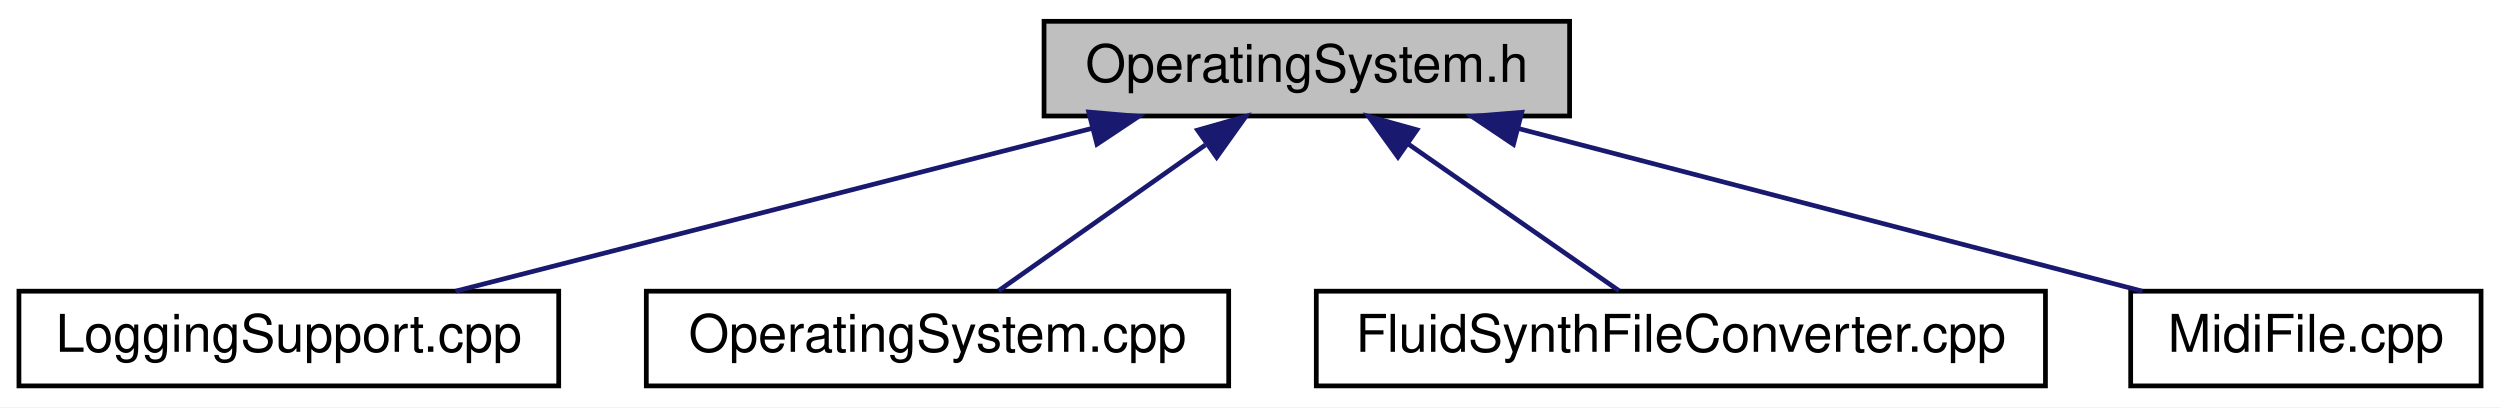
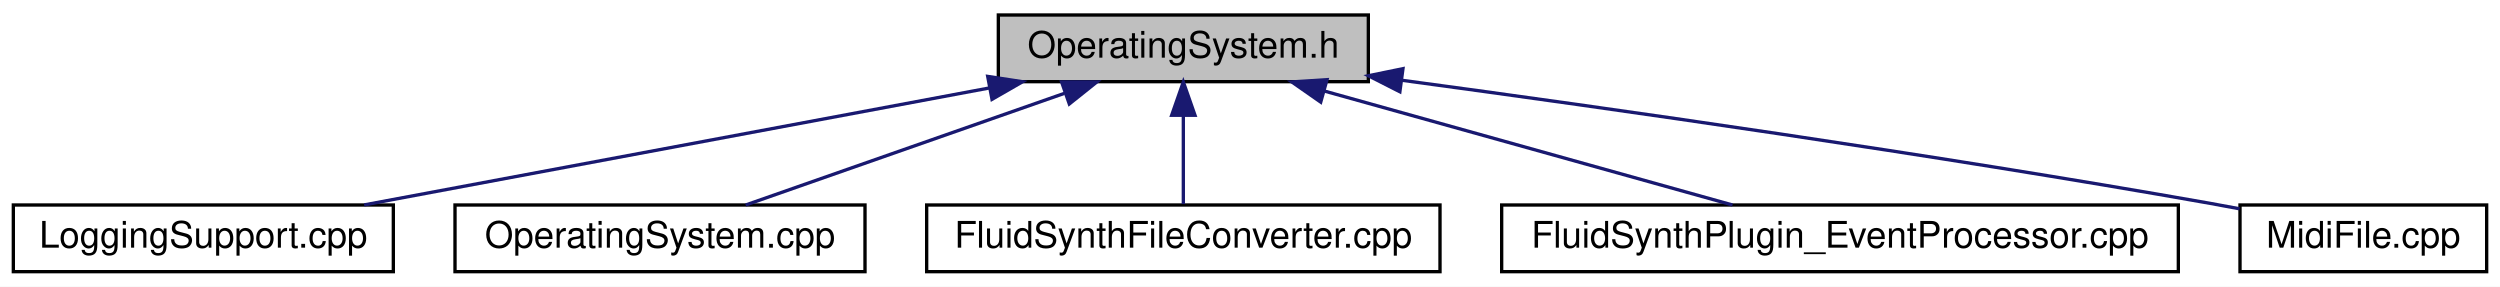
- <svg xmlns="http://www.w3.org/2000/svg" xmlns:xlink="http://www.w3.org/1999/xlink" width="528pt" height="86pt" viewBox="0.00 0.00 528.00 86.00">
+ <svg xmlns="http://www.w3.org/2000/svg" xmlns:xlink="http://www.w3.org/1999/xlink" width="750pt" height="86pt" viewBox="0.00 0.00 750.00 86.00">
  <g id="graph0" class="graph" transform="scale(1 1) rotate(0) translate(4 82)">
-     <polygon fill="white" stroke="transparent" points="-4,4 -4,-82 524,-82 524,4 -4,4" />
+     <polygon fill="white" stroke="transparent" points="-4,4 -4,-82 746,-82 746,4 -4,4" />
    <g id="node1" class="node">
      <g id="a_node1">
        <a xlink:title="The OperatingSystem specification defines a class for several operating system related utility functi...">
-           <polygon fill="#bfbfbf" stroke="black" points="216.5,-57.5 216.5,-77.5 327.5,-77.5 327.5,-57.5 216.5,-57.5" />
-           <text text-anchor="middle" x="272" y="-64.7" font-family="Helvetica,sans-Serif" font-size="11.00">OperatingSystem.h</text>
+           <polygon fill="#bfbfbf" stroke="black" points="295.5,-57.5 295.5,-77.5 406.5,-77.5 406.5,-57.5 295.5,-57.5" />
+           <text text-anchor="middle" x="351" y="-64.7" font-family="Helvetica,sans-Serif" font-size="11.00">OperatingSystem.h</text>
        </a>
      </g>
    </g>
    <g id="node2" class="node">
      <g id="a_node2">
        <a xlink:href="_logging_support_8cpp.html" target="_top" xlink:title="The LoggingSupport body implements a class for simple entry/exit logging to a file; this logging reli...">
          <polygon fill="white" stroke="black" points="0,-0.5 0,-20.5 114,-20.5 114,-0.5 0,-0.5" />
          <text text-anchor="middle" x="57" y="-7.7" font-family="Helvetica,sans-Serif" font-size="11.00">LoggingSupport.cpp</text>
        </a>
      </g>
    </g>
    <g id="edge1" class="edge">
-       <path fill="none" stroke="midnightblue" d="M226.71,-54.91C186.61,-44.66 128.92,-29.9 92.2,-20.5" />
-       <polygon fill="midnightblue" stroke="midnightblue" points="225.94,-58.33 236.5,-57.42 227.68,-51.55 225.94,-58.33" />
+       <path fill="none" stroke="midnightblue" d="M292.85,-55.62C237.97,-45.35 156.63,-30.14 105.25,-20.53" />
+       <polygon fill="midnightblue" stroke="midnightblue" points="292.31,-59.08 302.78,-57.48 293.6,-52.2 292.31,-59.08" />
    </g>
    <g id="node3" class="node">
      <g id="a_node3">
        <a xlink:href="_operating_system_8cpp.html" target="_top" xlink:title="The OperatingSystem body implements a class for several operating system related utility functions (l...">
          <polygon fill="white" stroke="black" points="132.5,-0.5 132.5,-20.5 255.5,-20.5 255.5,-0.5 132.5,-0.5" />
          <text text-anchor="middle" x="194" y="-7.7" font-family="Helvetica,sans-Serif" font-size="11.00">OperatingSystem.cpp</text>
        </a>
      </g>
    </g>
    <g id="edge2" class="edge">
-       <path fill="none" stroke="midnightblue" d="M250.57,-51.39C236.58,-41.52 218.76,-28.96 206.9,-20.6" />
-       <polygon fill="midnightblue" stroke="midnightblue" points="248.93,-54.52 259.12,-57.42 252.96,-48.79 248.93,-54.52" />
+       <path fill="none" stroke="midnightblue" d="M315.29,-53.99C286.16,-43.79 245.72,-29.62 219.7,-20.5" />
+       <polygon fill="midnightblue" stroke="midnightblue" points="314.48,-57.41 325.07,-57.42 316.79,-50.81 314.48,-57.41" />
    </g>
    <g id="node4" class="node">
      <g id="a_node4">
        <a xlink:href="_fluid_synth_file_converter_8cpp.html" target="_top" xlink:title="The FluidSynthFileConverter module implements a conversion from a MIDI file into a wave file using th...">
          <polygon fill="white" stroke="black" points="274,-0.5 274,-20.5 428,-20.5 428,-0.5 274,-0.5" />
          <text text-anchor="middle" x="351" y="-7.7" font-family="Helvetica,sans-Serif" font-size="11.00">FluidSynthFileConverter.cpp</text>
        </a>
      </g>
    </g>
    <g id="edge3" class="edge">
-       <path fill="none" stroke="midnightblue" d="M293.3,-51.67C307.53,-41.76 325.81,-29.04 337.94,-20.6" />
-       <polygon fill="midnightblue" stroke="midnightblue" points="291.25,-48.83 285.05,-57.42 295.25,-54.58 291.25,-48.83" />
+       <path fill="none" stroke="midnightblue" d="M351,-47.38C351,-38.37 351,-28.04 351,-20.78" />
+       <polygon fill="midnightblue" stroke="midnightblue" points="347.5,-47.42 351,-57.42 354.5,-47.42 347.5,-47.42" />
    </g>
    <g id="node5" class="node">
      <g id="a_node5">
-         <a xlink:href="_midi_file_8cpp.html" target="_top" xlink:title="The MidiFile implementation implements the services of a MIDI file; currently only file reading is su...">
-           <polygon fill="white" stroke="black" points="446,-0.5 446,-20.5 520,-20.5 520,-0.5 446,-0.5" />
-           <text text-anchor="middle" x="483" y="-7.7" font-family="Helvetica,sans-Serif" font-size="11.00">MidiFile.cpp</text>
+         <a xlink:href="_fluid_synth_plugin___event_processor_8cpp.html" target="_top" xlink:title="The FluidSynthPlugin_Processor module implements the handling of MIDI events from the DAW via JUCE ha...">
+           <polygon fill="white" stroke="black" points="446.5,-0.5 446.5,-20.5 649.5,-20.5 649.5,-0.5 446.5,-0.5" />
+           <text text-anchor="middle" x="548" y="-7.7" font-family="Helvetica,sans-Serif" font-size="11.00">FluidSynthPlugin_EventProcessor.cpp</text>
        </a>
      </g>
    </g>
    <g id="edge4" class="edge">
-       <path fill="none" stroke="midnightblue" d="M316.7,-54.85C356.04,-44.59 412.5,-29.88 448.46,-20.5" />
-       <polygon fill="midnightblue" stroke="midnightblue" points="315.64,-51.51 306.84,-57.42 317.4,-58.28 315.64,-51.51" />
+       <path fill="none" stroke="midnightblue" d="M393.44,-54.65C430.13,-44.41 482.39,-29.82 515.75,-20.5" />
+       <polygon fill="midnightblue" stroke="midnightblue" points="392.22,-51.36 383.53,-57.42 394.1,-58.1 392.22,-51.36" />
+     </g>
+     <g id="node6" class="node">
+       <g id="a_node6">
+         <a xlink:href="_midi_file_8cpp.html" target="_top" xlink:title="The MidiFile implementation implements the services of a MIDI file; currently only file reading is su...">
+           <polygon fill="white" stroke="black" points="668,-0.5 668,-20.5 742,-20.5 742,-0.5 668,-0.5" />
+           <text text-anchor="middle" x="705" y="-7.7" font-family="Helvetica,sans-Serif" font-size="11.00">MidiFile.cpp</text>
+         </a>
+       </g>
+     </g>
+     <g id="edge5" class="edge">
+       <path fill="none" stroke="midnightblue" d="M416.62,-57.91C479.1,-49.47 575.68,-35.75 659,-21 661.89,-20.49 664.88,-19.93 667.88,-19.36" />
+       <polygon fill="midnightblue" stroke="midnightblue" points="415.96,-54.47 406.51,-59.27 416.89,-61.4 415.96,-54.47" />
    </g>
  </g>
</svg>
